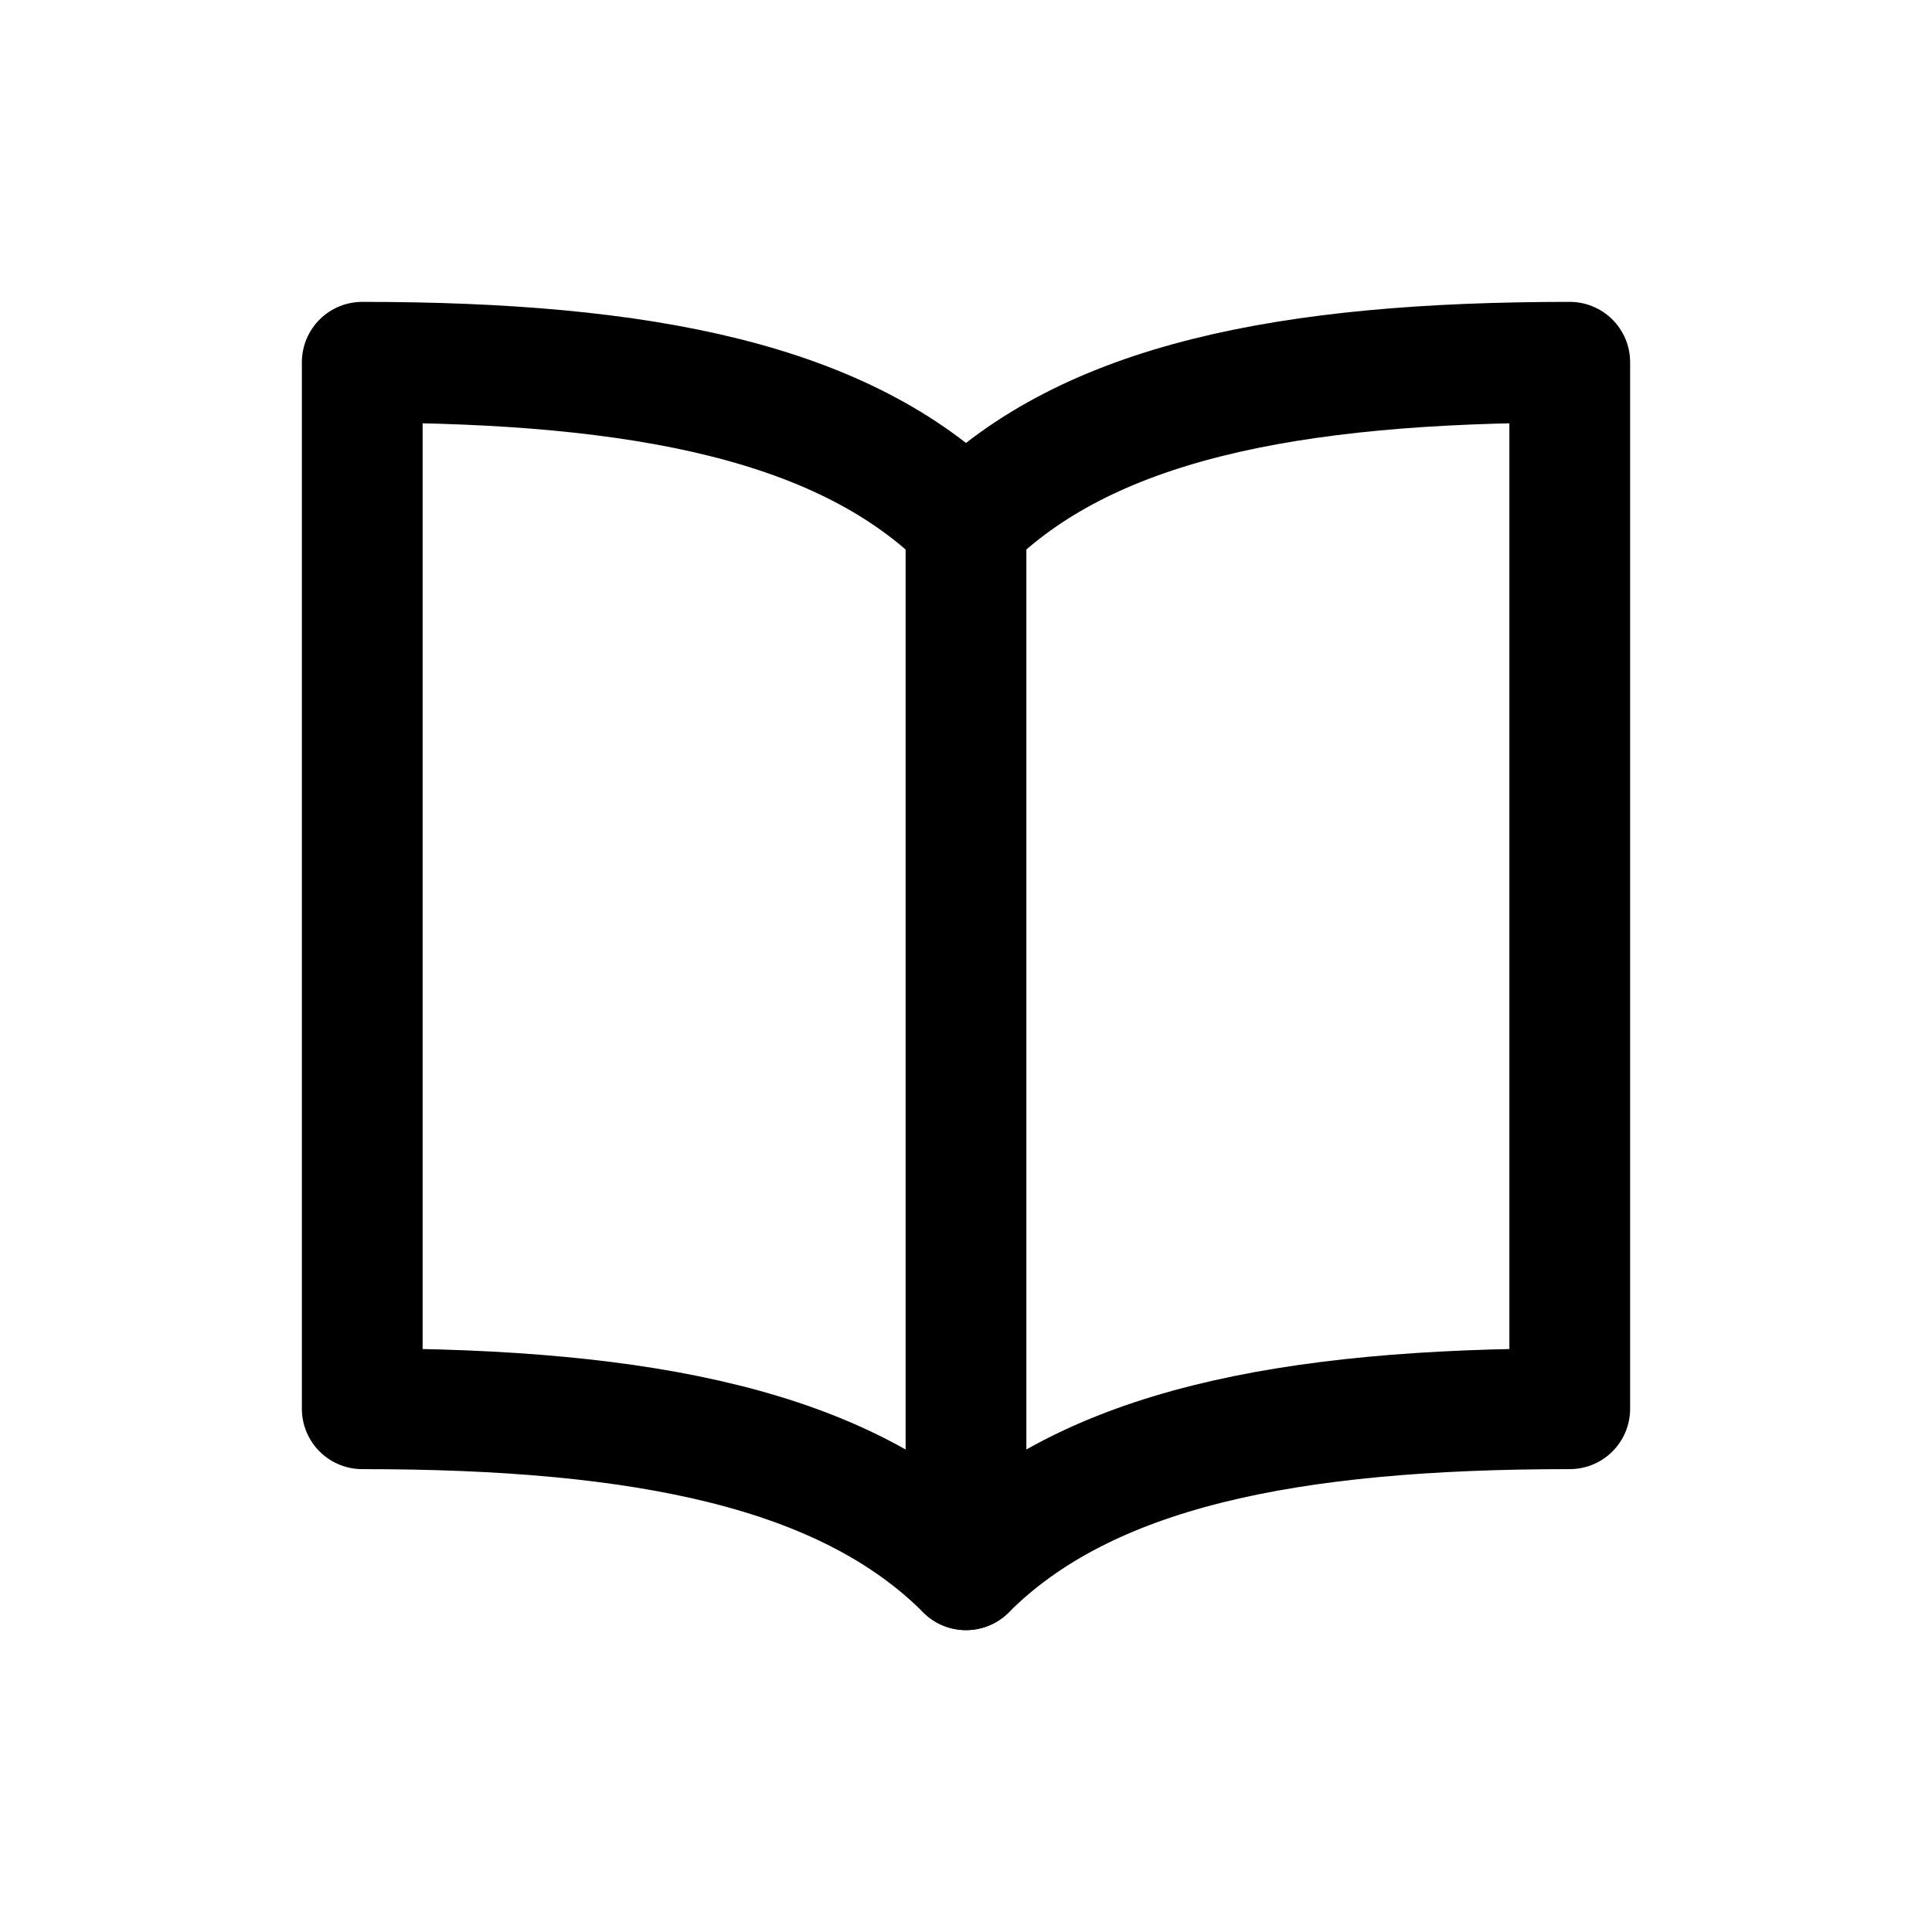
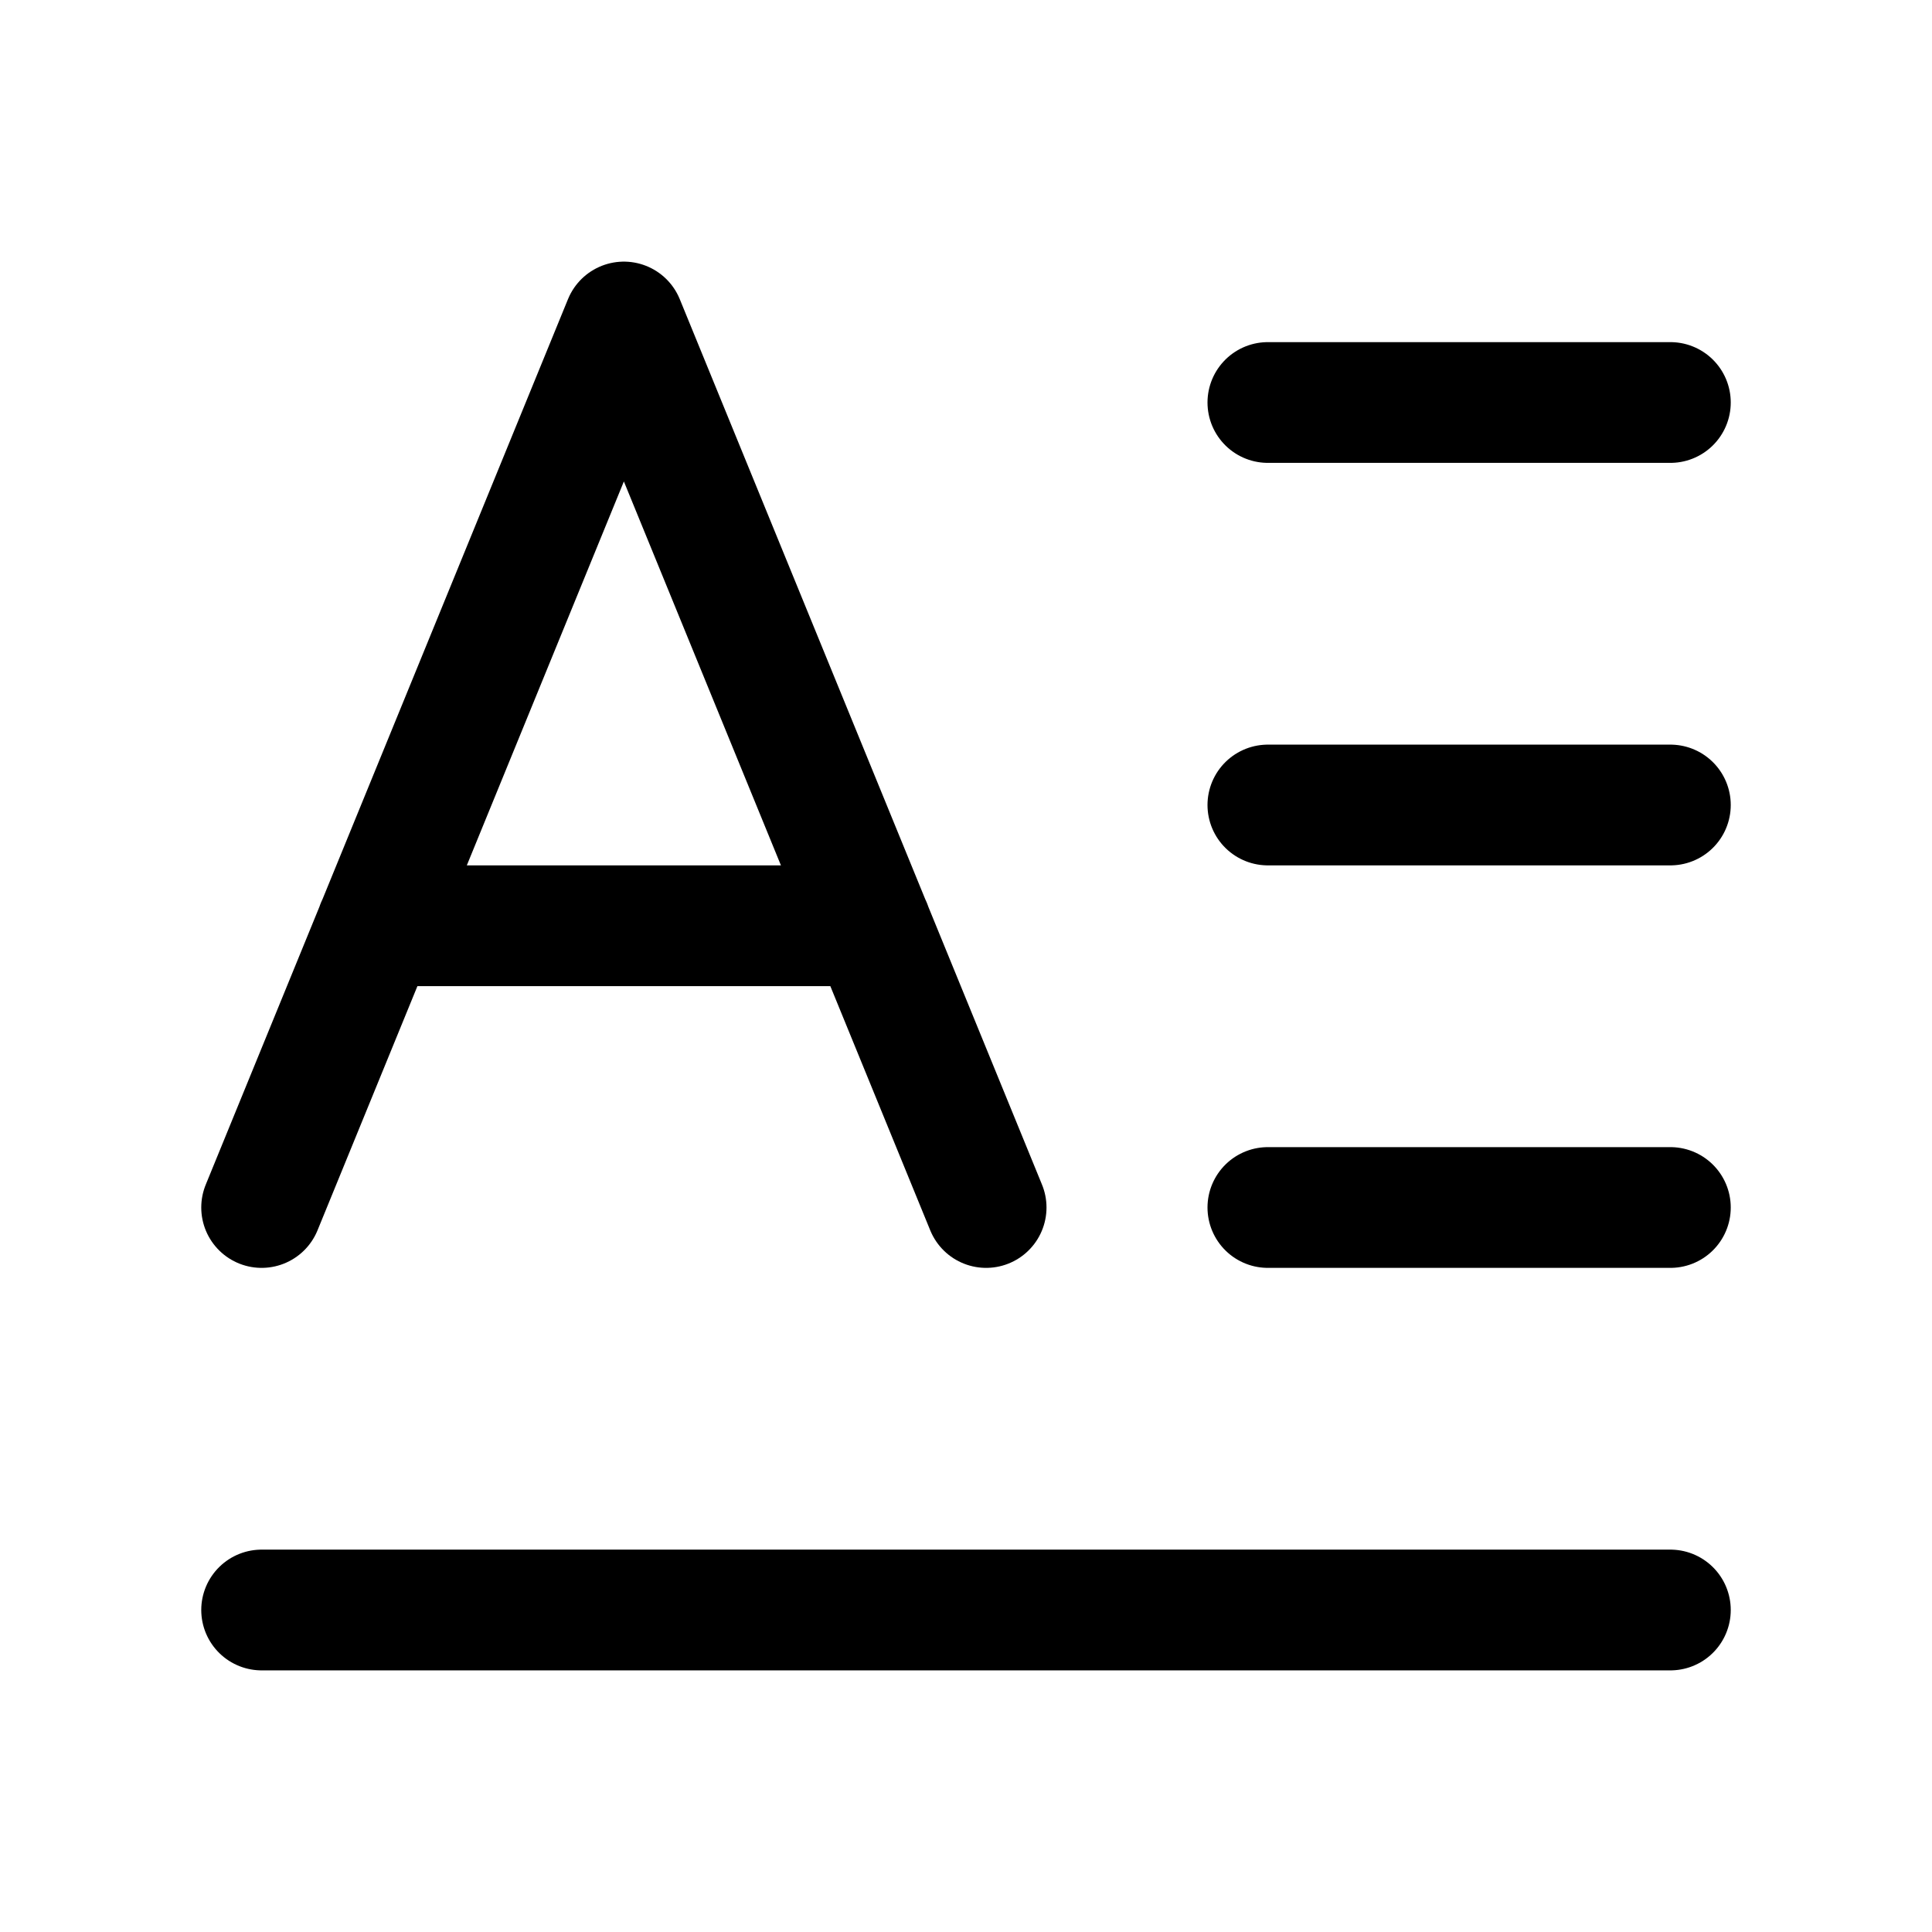
<svg xmlns="http://www.w3.org/2000/svg" width="24" height="24" viewBox="0 0 24 24" fill="none" stroke="currentColor" stroke-width="1.5" stroke-linecap="round" stroke-linejoin="round">
-   <path d="M12 6.5C10.5 5 8 4.5 4.5 4.5v13c3.5 0 6 .5 7.5 2 1.5-1.5 4-2 7.5-2v-13c-3.5 0-6 .5-7.5 2z" />
-   <path d="M12 6.5v13" />
+   <path d="M3.25 15 7.75 4l4.5 11M4.68 11.5h6.14" />
+   <path d="M15.75 5h5M15.75 10h5M15.75 15h5M3.25 20h17.5" />
</svg>
